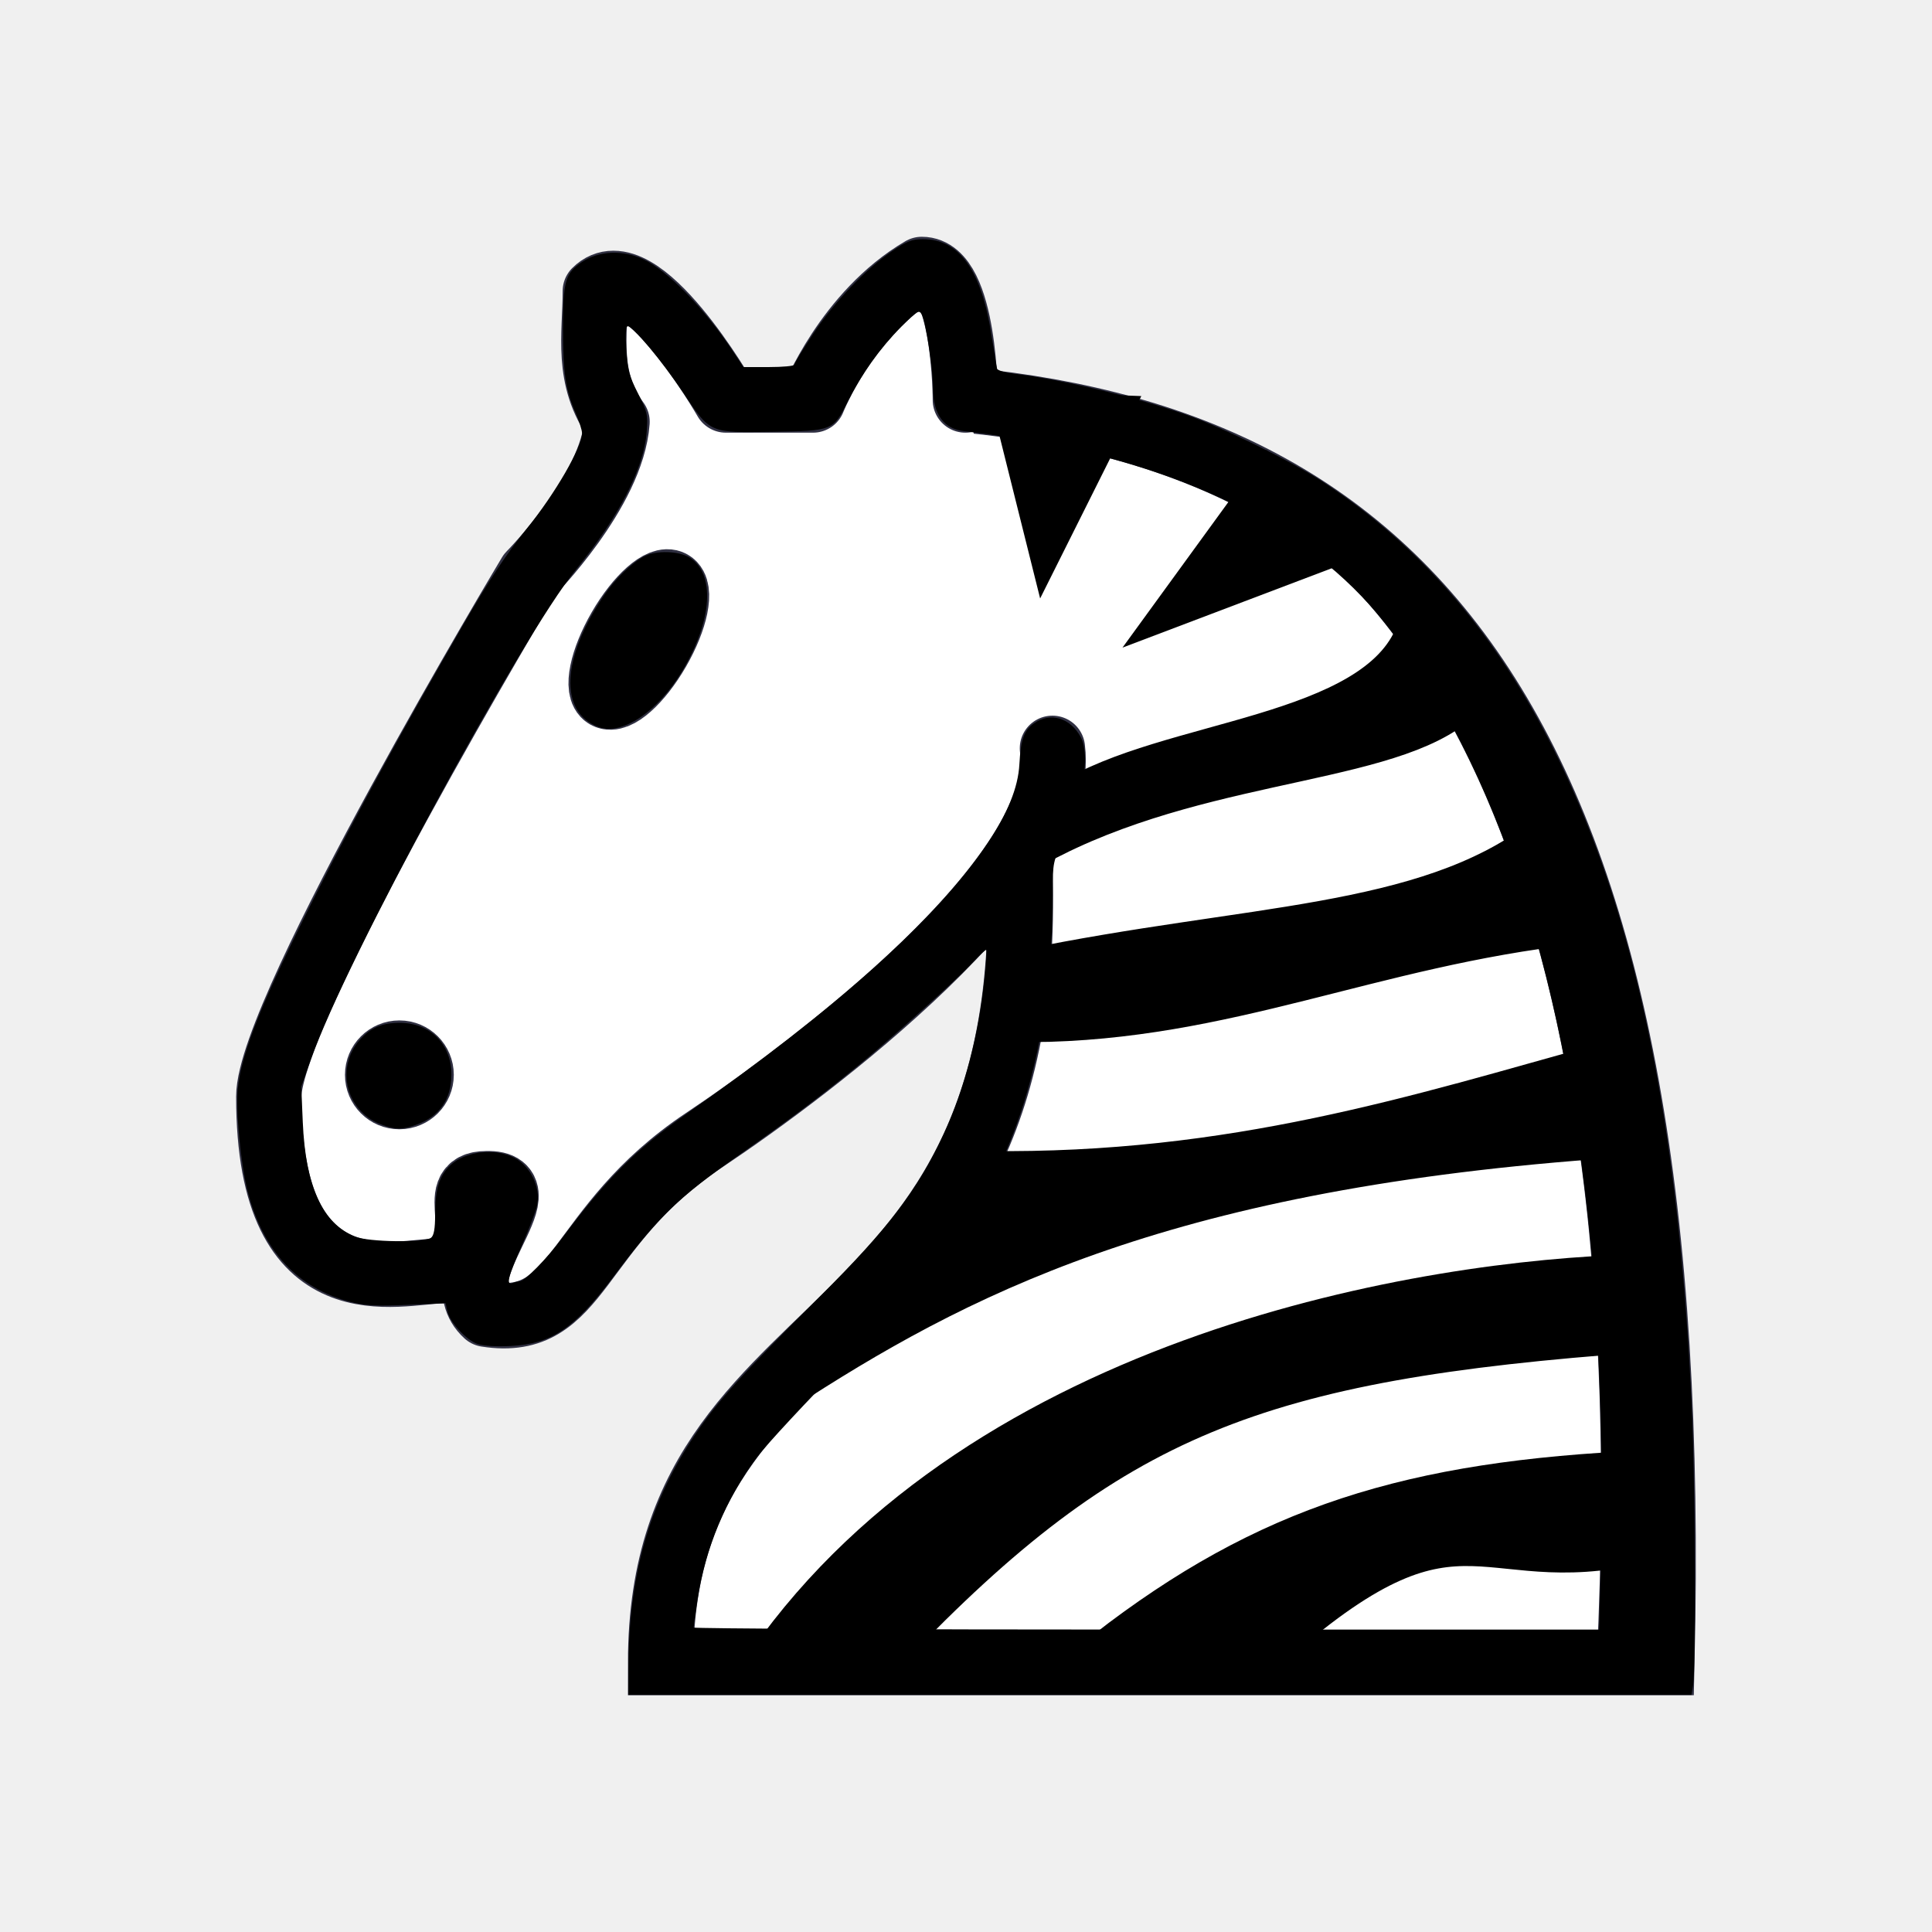
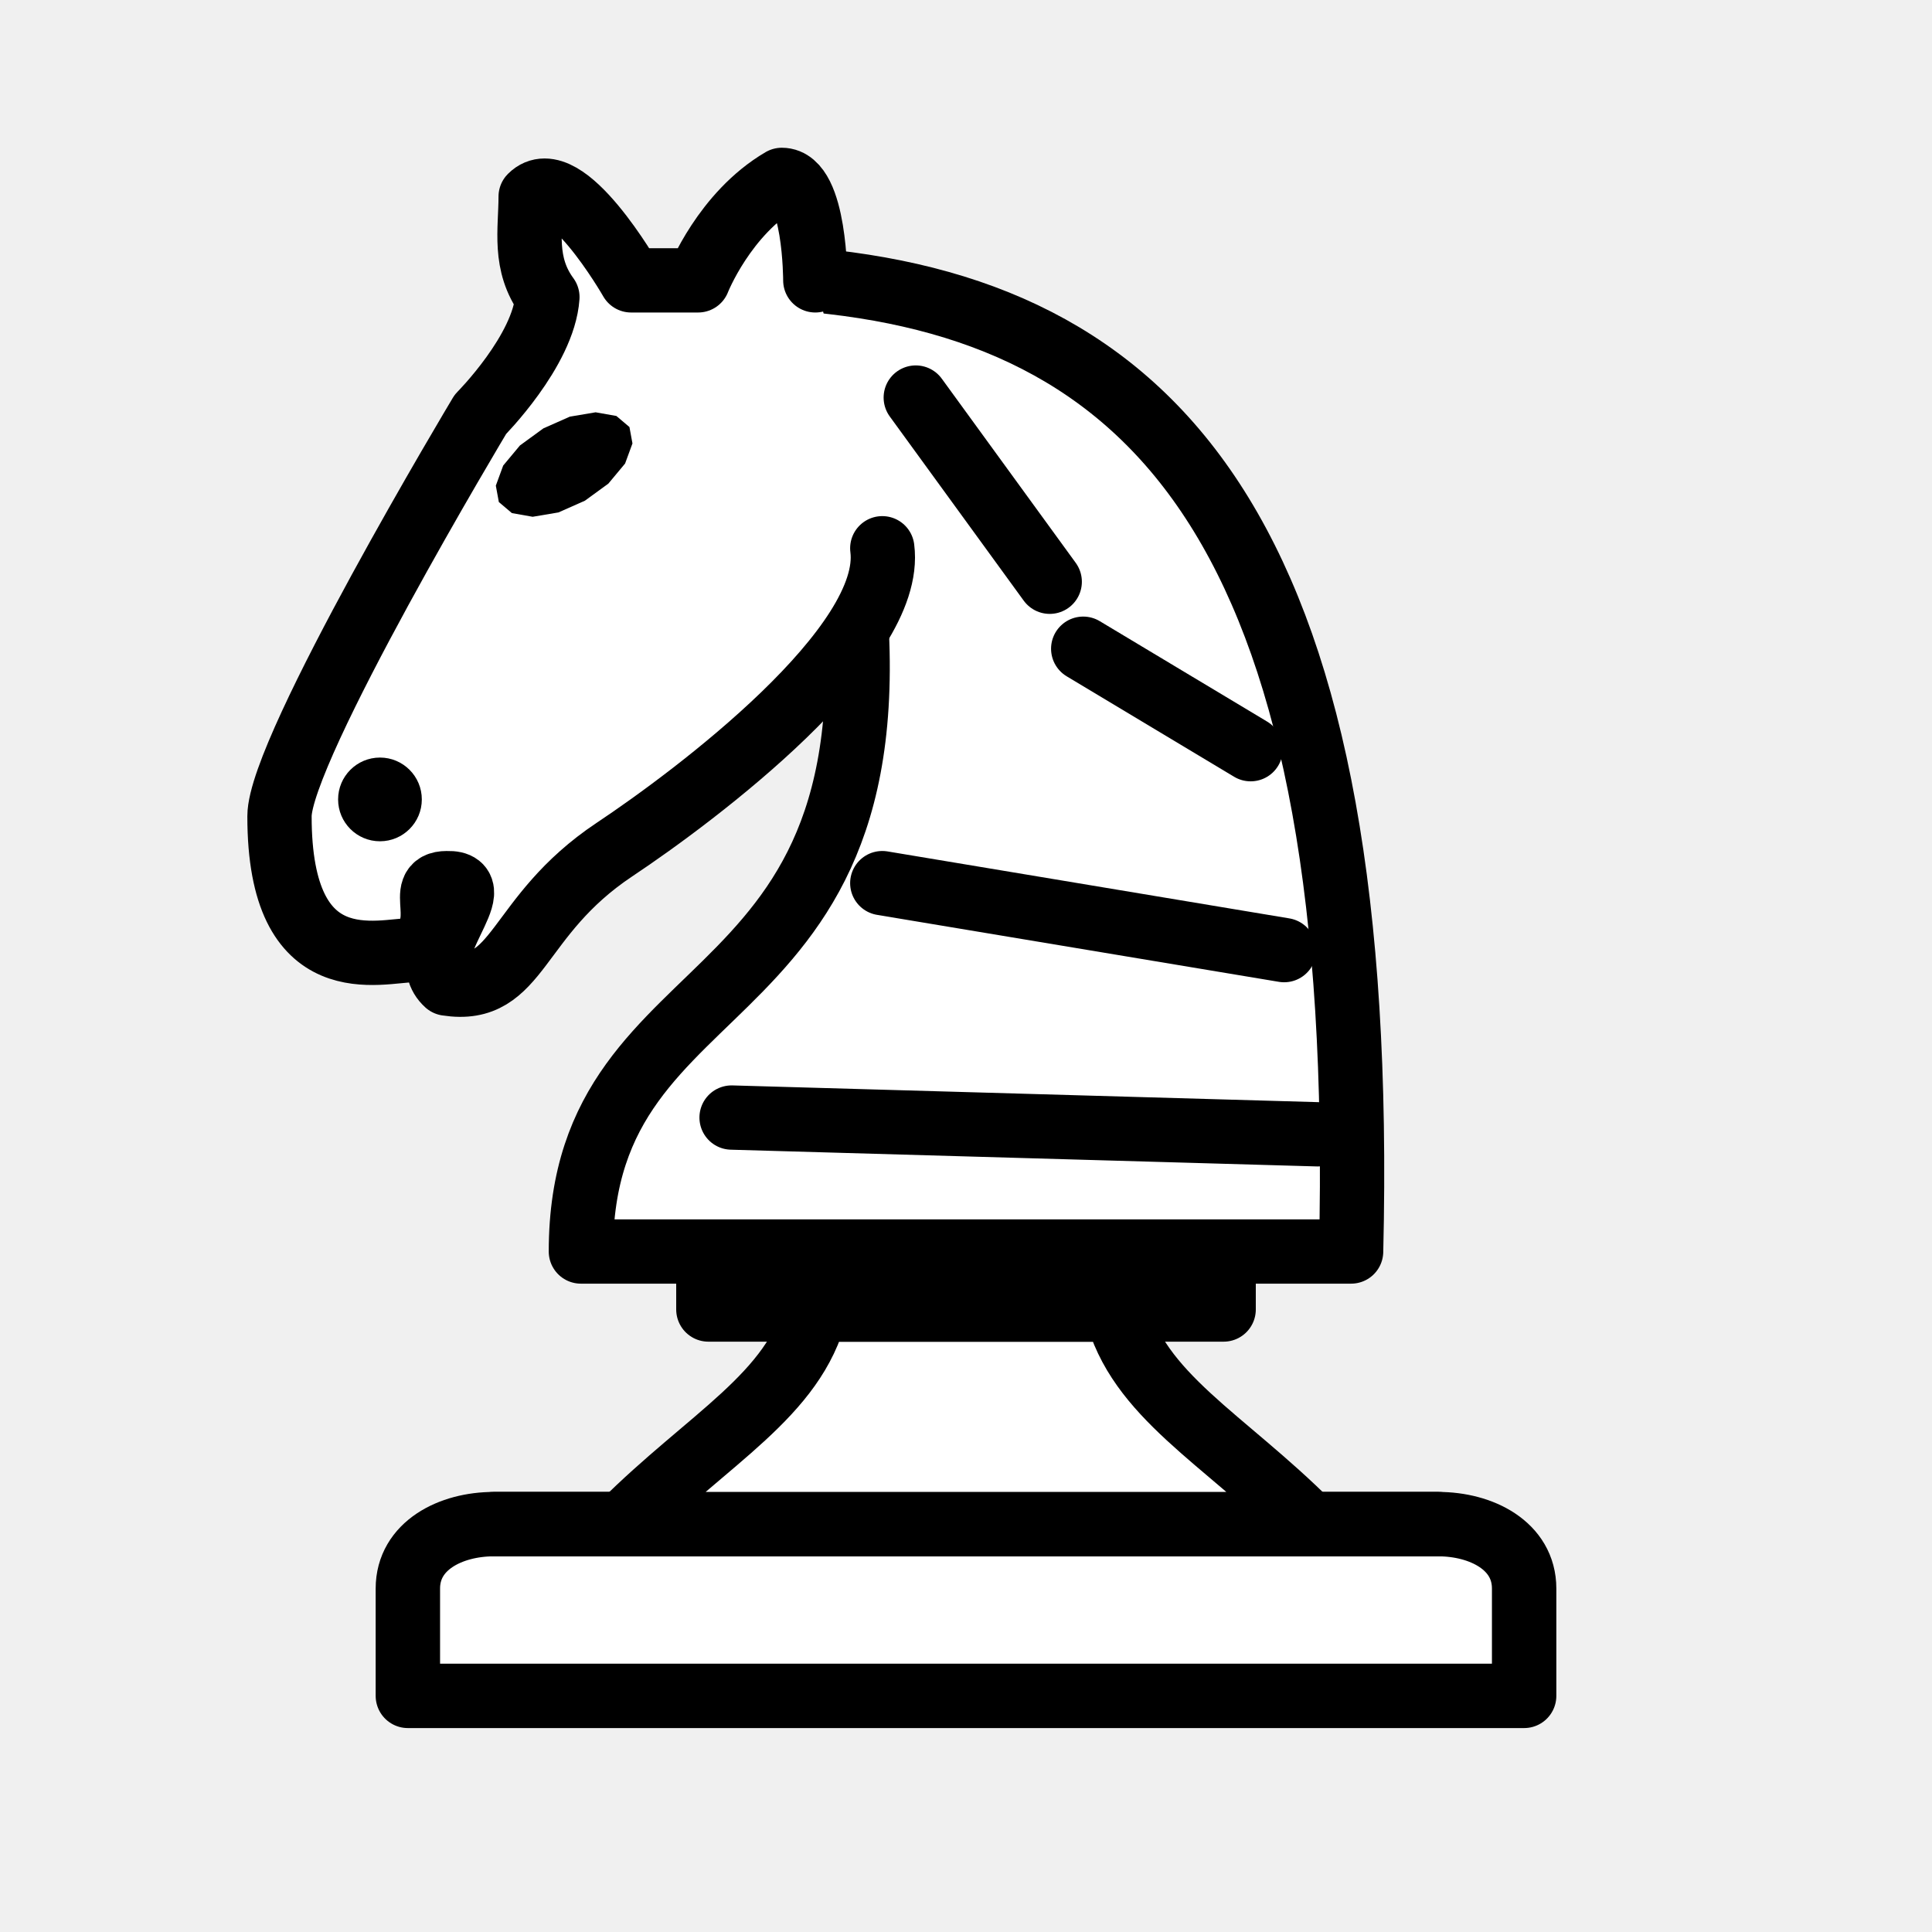
- <svg xmlns="http://www.w3.org/2000/svg" width="45" height="45">
-   <g transform="translate(.176 -.823)scale(1.01404)">
-     <path d="M22 10c10.5 1 16.5 8 16 29H15c0-9 10-6.5 8-21" style="fill:#fff;fill-opacity:1;fill-rule:evenodd;stroke:#303042;stroke-width:1.5;stroke-linecap:round;stroke-linejoin:miter;stroke-miterlimit:4;stroke-dasharray:none;stroke-opacity:1" />
-     <path d="M24 18c.384 2.911-5.553 7.369-8 9-3 2-2.82 4.343-5 4-1.042-.944 1.413-3.038 0-3-1 0 .187 1.232-1 2-1 0-4.003 1-4-4 0-2 6-12 6-12s1.886-1.902 2-3.5c-.726-.994-.5-2-.5-3 1-1 3 2.5 3 2.5h2s.782-1.992 2.5-3c1 0 1 3 1 3" style="fill:#fff;fill-opacity:1;fill-rule:evenodd;stroke:#303042;stroke-width:1.5;stroke-linecap:round;stroke-linejoin:round;stroke-miterlimit:4;stroke-dasharray:none;stroke-opacity:1" />
-     <circle r=".5" cy="23.5" cx="8.5" transform="translate(.5 2)" style="opacity:1;fill:#2b2b3c;fill-opacity:1;stroke:#303042;stroke-width:1.5;stroke-linecap:round;stroke-linejoin:round;stroke-miterlimit:4;stroke-dasharray:none;stroke-opacity:1" />
-     <ellipse ry="1.5" rx=".5" cy="15.5" cx="14.5" transform="rotate(30 14.5 15.5)" style="opacity:1;fill:#2b2b3c;fill-opacity:1;stroke:#303042;stroke-width:1.5;stroke-linecap:round;stroke-linejoin:round;stroke-miterlimit:4;stroke-dasharray:none;stroke-opacity:1" />
-     <path d="M37 39c1-20-5.5-27.5-12-28.5" style="fill:none;fill-opacity:.75;fill-rule:evenodd;stroke:#303042;stroke-width:1;stroke-linecap:round;stroke-linejoin:miter;stroke-miterlimit:4;stroke-dasharray:none;stroke-opacity:1" />
-     <path d="M13.57 17.51c-.902-.34-.85-1.578.128-3.02.259-.382.64-.75.928-.9.27-.14.79-.126 1.037.026.597.37.53 1.445-.164 2.606-.56.938-1.388 1.49-1.928 1.288" style="fill:#000" />
-     <path d="M8.61 26.65a1.212 1.212 0 0 1-.522-1.95c.248-.282.512-.395.921-.395.696 0 1.187.491 1.187 1.187 0 .568-.28.969-.806 1.154-.33.116-.464.117-.78.005" style="fill:#000" />
-     <path d="M14.26 39.164c.006-2.175.467-3.805 1.526-5.389.517-.774 1.07-1.386 2.88-3.191 1.578-1.573 2.242-2.445 2.839-3.729.474-1.02.805-2.285.935-3.579.035-.342.053-.633.04-.645s-.144.109-.293.27c-.378.41-1.895 1.776-2.679 2.411-.88.714-1.5 1.18-2.665 2-1.483 1.043-1.861 1.41-2.96 2.868-.863 1.145-1.394 1.5-2.32 1.548-.328.018-.628 0-.765-.045-.26-.086-.64-.5-.697-.759l-.04-.178-.885.038c-.714.03-.965.017-1.293-.066-1.217-.311-2.017-1.172-2.369-2.547-.16-.629-.277-1.862-.224-2.365.09-.841.576-2.044 1.817-4.501.897-1.778 1.994-3.783 3.341-6.11.63-1.087 1.004-1.653 1.486-2.25.641-.792 1.262-1.864 1.262-2.179 0-.073-.067-.284-.148-.47-.23-.52-.29-.92-.29-1.934 0-1.096.052-1.278.44-1.535.387-.256.927-.28 1.402-.062.552.252 1.412 1.135 2.063 2.118l.238.36h.585c.322 0 .585-.025.585-.054s.195-.348.433-.709c.487-.737 1.21-1.494 1.816-1.902.339-.228.455-.273.706-.273.84 0 1.346.713 1.578 2.226.058.374.114.712.125.75s.183.09.384.114c1.11.134 2.784.533 3.958.943.856.298 2.376 1.044 3.125 1.531 2.83 1.844 4.892 4.613 6.323 8.492 1.241 3.365 1.95 7.616 2.178 13.069.068 1.624.082 5.71.021 6.078l-.039.234H14.26zm22.342-2.75a67 67 0 0 0-.187-6.457c-.55-6.51-2.183-11.575-4.792-14.851-1.743-2.19-4.67-3.641-8.552-4.238a29 29 0 0 0-1.076-.15c-.485-.044-.736-.38-.737-.99 0-.429-.165-1.515-.255-1.683-.066-.124-.09-.11-.472.268a6.8 6.8 0 0 0-1.234 1.725c-.333.665-.345.67-1.723.691-1.469.023-1.426.042-2.063-.91-.485-.722-1.146-1.514-1.265-1.514-.046 0-.057.174-.034.54.029.461.067.605.267.999.218.43.232.488.202.882-.062.84-.628 1.942-1.628 3.173-1.263 1.553-5.291 8.993-6.077 11.22l-.23.655.035.812c.064 1.474.447 2.317 1.194 2.629.307.127 1.609.146 1.755.025.064-.053.09-.208.091-.521 0-.593.095-.903.35-1.142.338-.32 1.016-.401 1.462-.176.373.189.608.666.534 1.08-.023.126-.18.545-.35.929-.329.744-.374.933-.21.87a.6.6 0 0 1 .158-.038c.111 0 .622-.52.976-.993 1.019-1.363 1.688-2.034 2.824-2.832 3.491-2.45 5.783-4.507 6.94-6.23.467-.693.707-1.286.736-1.82.032-.57.105-.777.335-.94.374-.267.84-.128 1.077.32.22.414.048 1.428-.397 2.35-.242.5-.248.53-.248 1.188 0 2.5-.42 4.632-1.25 6.36-.668 1.392-1.326 2.228-3.442 4.378-.948.963-1.892 1.978-2.098 2.256a7.3 7.3 0 0 0-1.37 3.275c-.049.327-.09.616-.09.641s4.68.047 10.4.047h10.399z" style="fill:#000" />
-     <path d="M29.125 38.5c4.417-3.861 4.731-1.256 8.75-2.375l-.25-1.5c-5.398.236-8.685 1.264-12.375 4.125z" style="fill:#000;fill-opacity:1;stroke:#000;stroke-width:1px;stroke-linecap:butt;stroke-linejoin:miter;stroke-opacity:1" />
-     <path d="M20.25 38.625c5.095-5.317 8.412-6.61 17.25-7.25l-.125-1.25C32.618 30.248 22.48 31.909 17.5 39Z" style="fill:#000;fill-opacity:1;stroke:#000;stroke-width:1px;stroke-linecap:butt;stroke-linejoin:miter;stroke-opacity:1" />
-     <path d="M23.5 24.25c4.512-.034 7.79-1.723 12.5-2.25-.375-1.171-.375-2.317-.75-1.875-2.716 2.057-6.746 1.938-11.875 3-.383-.498.206.112.125 1.125z" style="fill:#000;fill-opacity:1;stroke:#000;stroke-width:1px;stroke-linecap:butt;stroke-linejoin:miter;stroke-opacity:1" />
-     <path d="M24 20c3.75-1.875 8.083-1.667 9.5-3.25l-1.125-1.375c-.95 2.434-5.73 2.432-8 3.875z" style="fill:#000;fill-opacity:1;stroke:#000;stroke-width:1px;stroke-linecap:butt;stroke-linejoin:miter;stroke-opacity:1" />
-     <path d="M30.625 13.25 27 14.625l2-2.75z" style="fill:#000;fill-opacity:1;stroke:#000;stroke-width:1px;stroke-linecap:butt;stroke-linejoin:miter;stroke-opacity:1" />
-     <path d="m25.25 10.375-1.375 2.75-.75-3c4.612.626 1.36.216 2.125.25z" style="fill:#000;fill-opacity:1;stroke:#000;stroke-width:1px;stroke-linecap:butt;stroke-linejoin:miter;stroke-opacity:1" />
-     <path d="M36.75 25.25c-4.369 1.215-8.595 2.571-14.25 2.5l-4.375 4.75c4.074-2.615 8.928-4.983 19.25-5.625z" style="fill:#000;fill-opacity:1;stroke:#000;stroke-width:1px;stroke-linecap:butt;stroke-linejoin:miter;stroke-opacity:1" />
+ <svg xmlns="http://www.w3.org/2000/svg" width="45" height="45" viewBox="0 0 45 45">
+   <g stroke-linecap="round" stroke-linejoin="round" fill-rule="nonzero">
+     <path d="M 9.5,39.5 L 35.5,39.5 L 35.5,37 C 35.5,36 34.5,35.5 33.5,35.5 L 11.5,35.5 C 10.5,35.5 9.5,36 9.5,37 Z" fill="#ffffff" stroke="#000000" stroke-width="1.5" />
+     <path d="M 11.5,35.5 L 33.5,35.5" fill="none" stroke="#000000" stroke-width="1.5" />
+     <path d="M 14.5,35.5 C 16.5,33.5 18.5,32.5 19,30.5 L 26,30.5 C 26.5,32.5 28.5,33.5 30.5,35.5 Z" fill="#ffffff" stroke="#000000" stroke-width="1.5" />
+     <path d="M 16.5,30.5 L 28.5,30.5 L 28.5,29.5 C 28.5,29 28,28.5 27.5,28.5 L 17.5,28.5 C 17,28.5 16.5,29 16.5,29.5 Z" fill="#ffffff" stroke="#000000" stroke-width="1.5" />
+     <path d="M 18,30.5 L 27,30.5" fill="none" stroke="#000000" stroke-width="1.5" />
+     <path d="M 22,10 C 32.5,11 38.5,18 38,39 L 15,39 C 15,30 25,32.5 23,18" fill="#ffffff" stroke="#000000" stroke-width="1.92" transform="translate(1.83,-1.27) scale(0.78)" />
+     <path d="M 24,18 C 24.38,20.91 18.45,25.37 16,27 C 13,29 13.18,31.34 11,31 C 9.958,30.06 12.41,27.96 11,28 C 10,28 11.19,29.23 10,30 C 9,30 5.997,31 6,26 C 6,24 12,14 12,14 C 12,14 13.89,12.1 14,10.5 C 13.27,9.506 13.5,8.5 13.5,7.5 C 14.5,6.5 16.5,10 16.5,10 L 18.5,10 C 18.5,10 19.28,8.008 21,7 C 22,7 22,10 22,10" fill="#ffffff" stroke="#000000" stroke-width="1.92" transform="translate(1.83,-1.27) scale(0.78)" />
+     <path d="M 7.75,25.5 A 1.25,1.25 0 1 1 10.25,25.5 A 1.25,1.25 0 1 1 7.75,25.5 Z" fill="#000000" stroke="none" stroke-width="1.92" transform="translate(1.83,-1.27) scale(0.78)" />
+     <path d="M 15.12,16.58 L 14.33,16.93 L 13.56,17.06 L 12.94,16.95 L 12.55,16.62 L 12.46,16.13 L 12.68,15.53 L 13.18,14.93 L 13.88,14.42 L 14.67,14.07 L 15.44,13.94 L 16.06,14.05 L 16.45,14.38 L 16.54,14.87 L 16.32,15.47 L 15.82,16.07 Z" fill="#000000" stroke="none" stroke-width="1.92" transform="translate(1.83,-1.27) scale(0.78)" />
+     <path d="M 25,13.5 L 29,19" fill="none" stroke="#000000" stroke-width="1.92" transform="translate(1.83,-1.27) scale(0.78)" />
+     <path d="M 30,21 L 35,24" fill="none" stroke="#000000" stroke-width="1.92" transform="translate(1.83,-1.27) scale(0.78)" />
+     <path d="M 24,28 L 36,30" fill="none" stroke="#000000" stroke-width="1.92" transform="translate(1.83,-1.27) scale(0.78)" />
+     <path d="M 19.5,35 L 37,35.5" fill="none" stroke="#000000" stroke-width="1.92" transform="translate(1.83,-1.27) scale(0.78)" />
  </g>
</svg>
